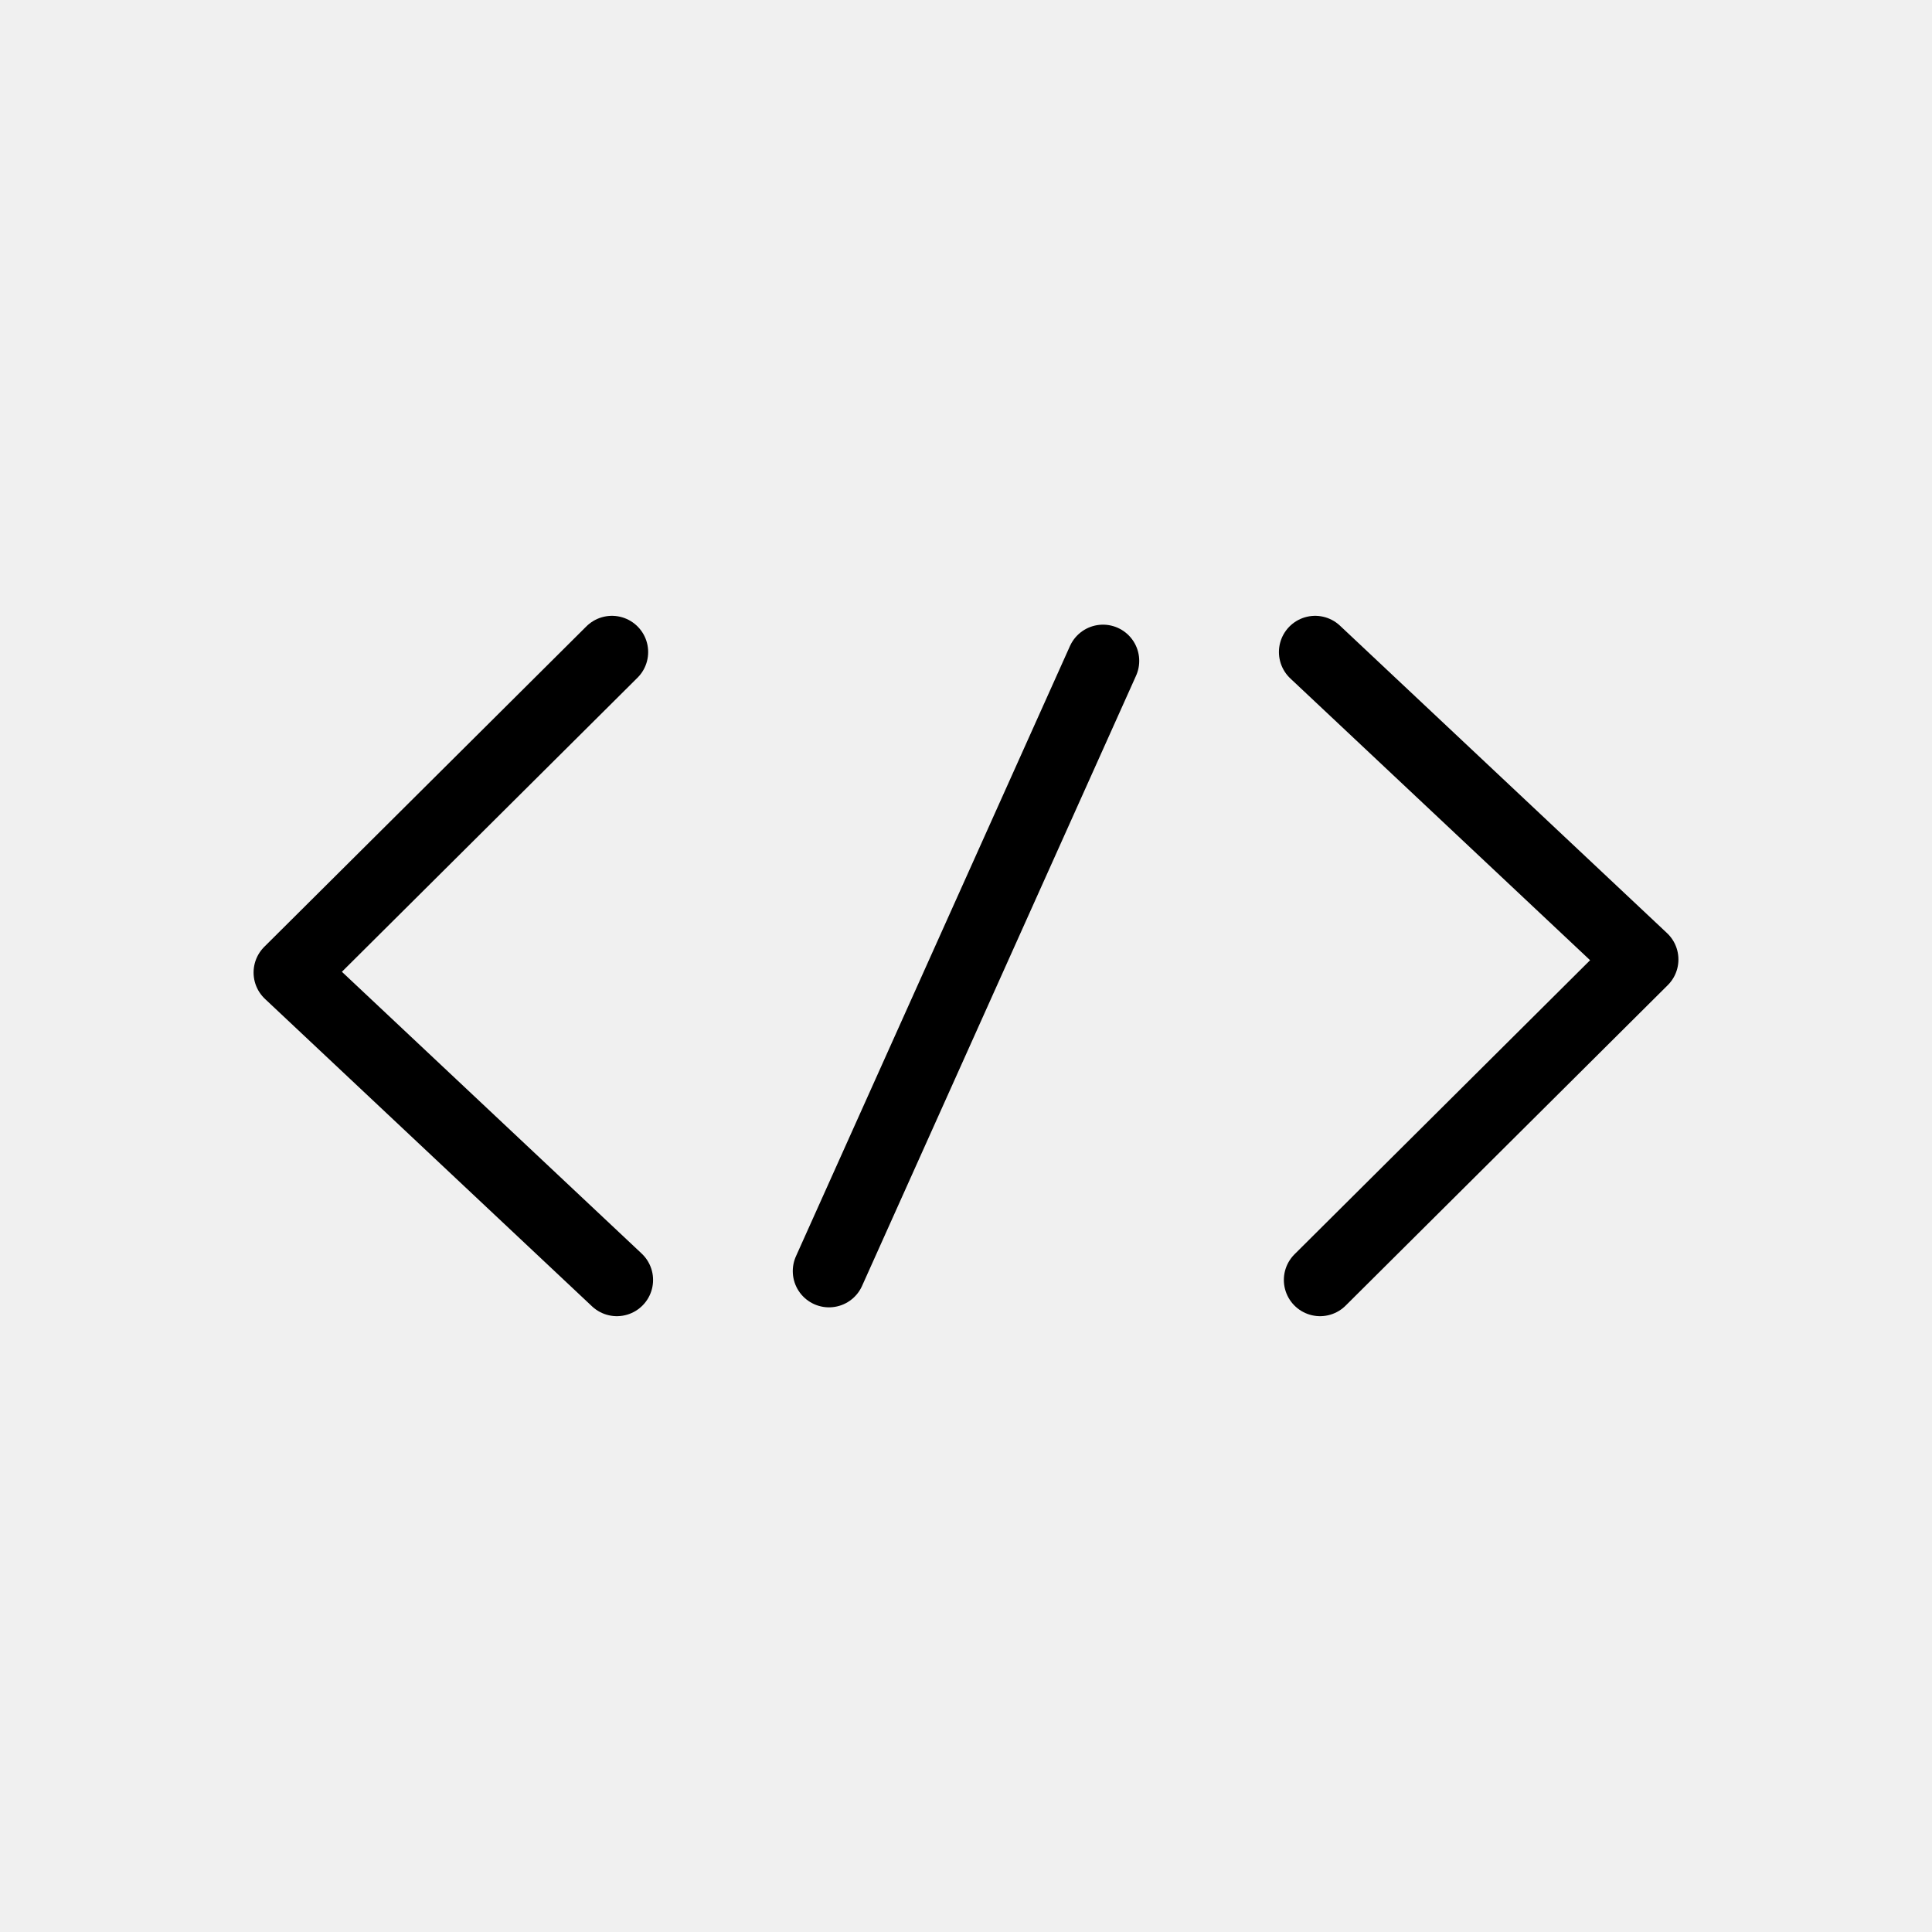
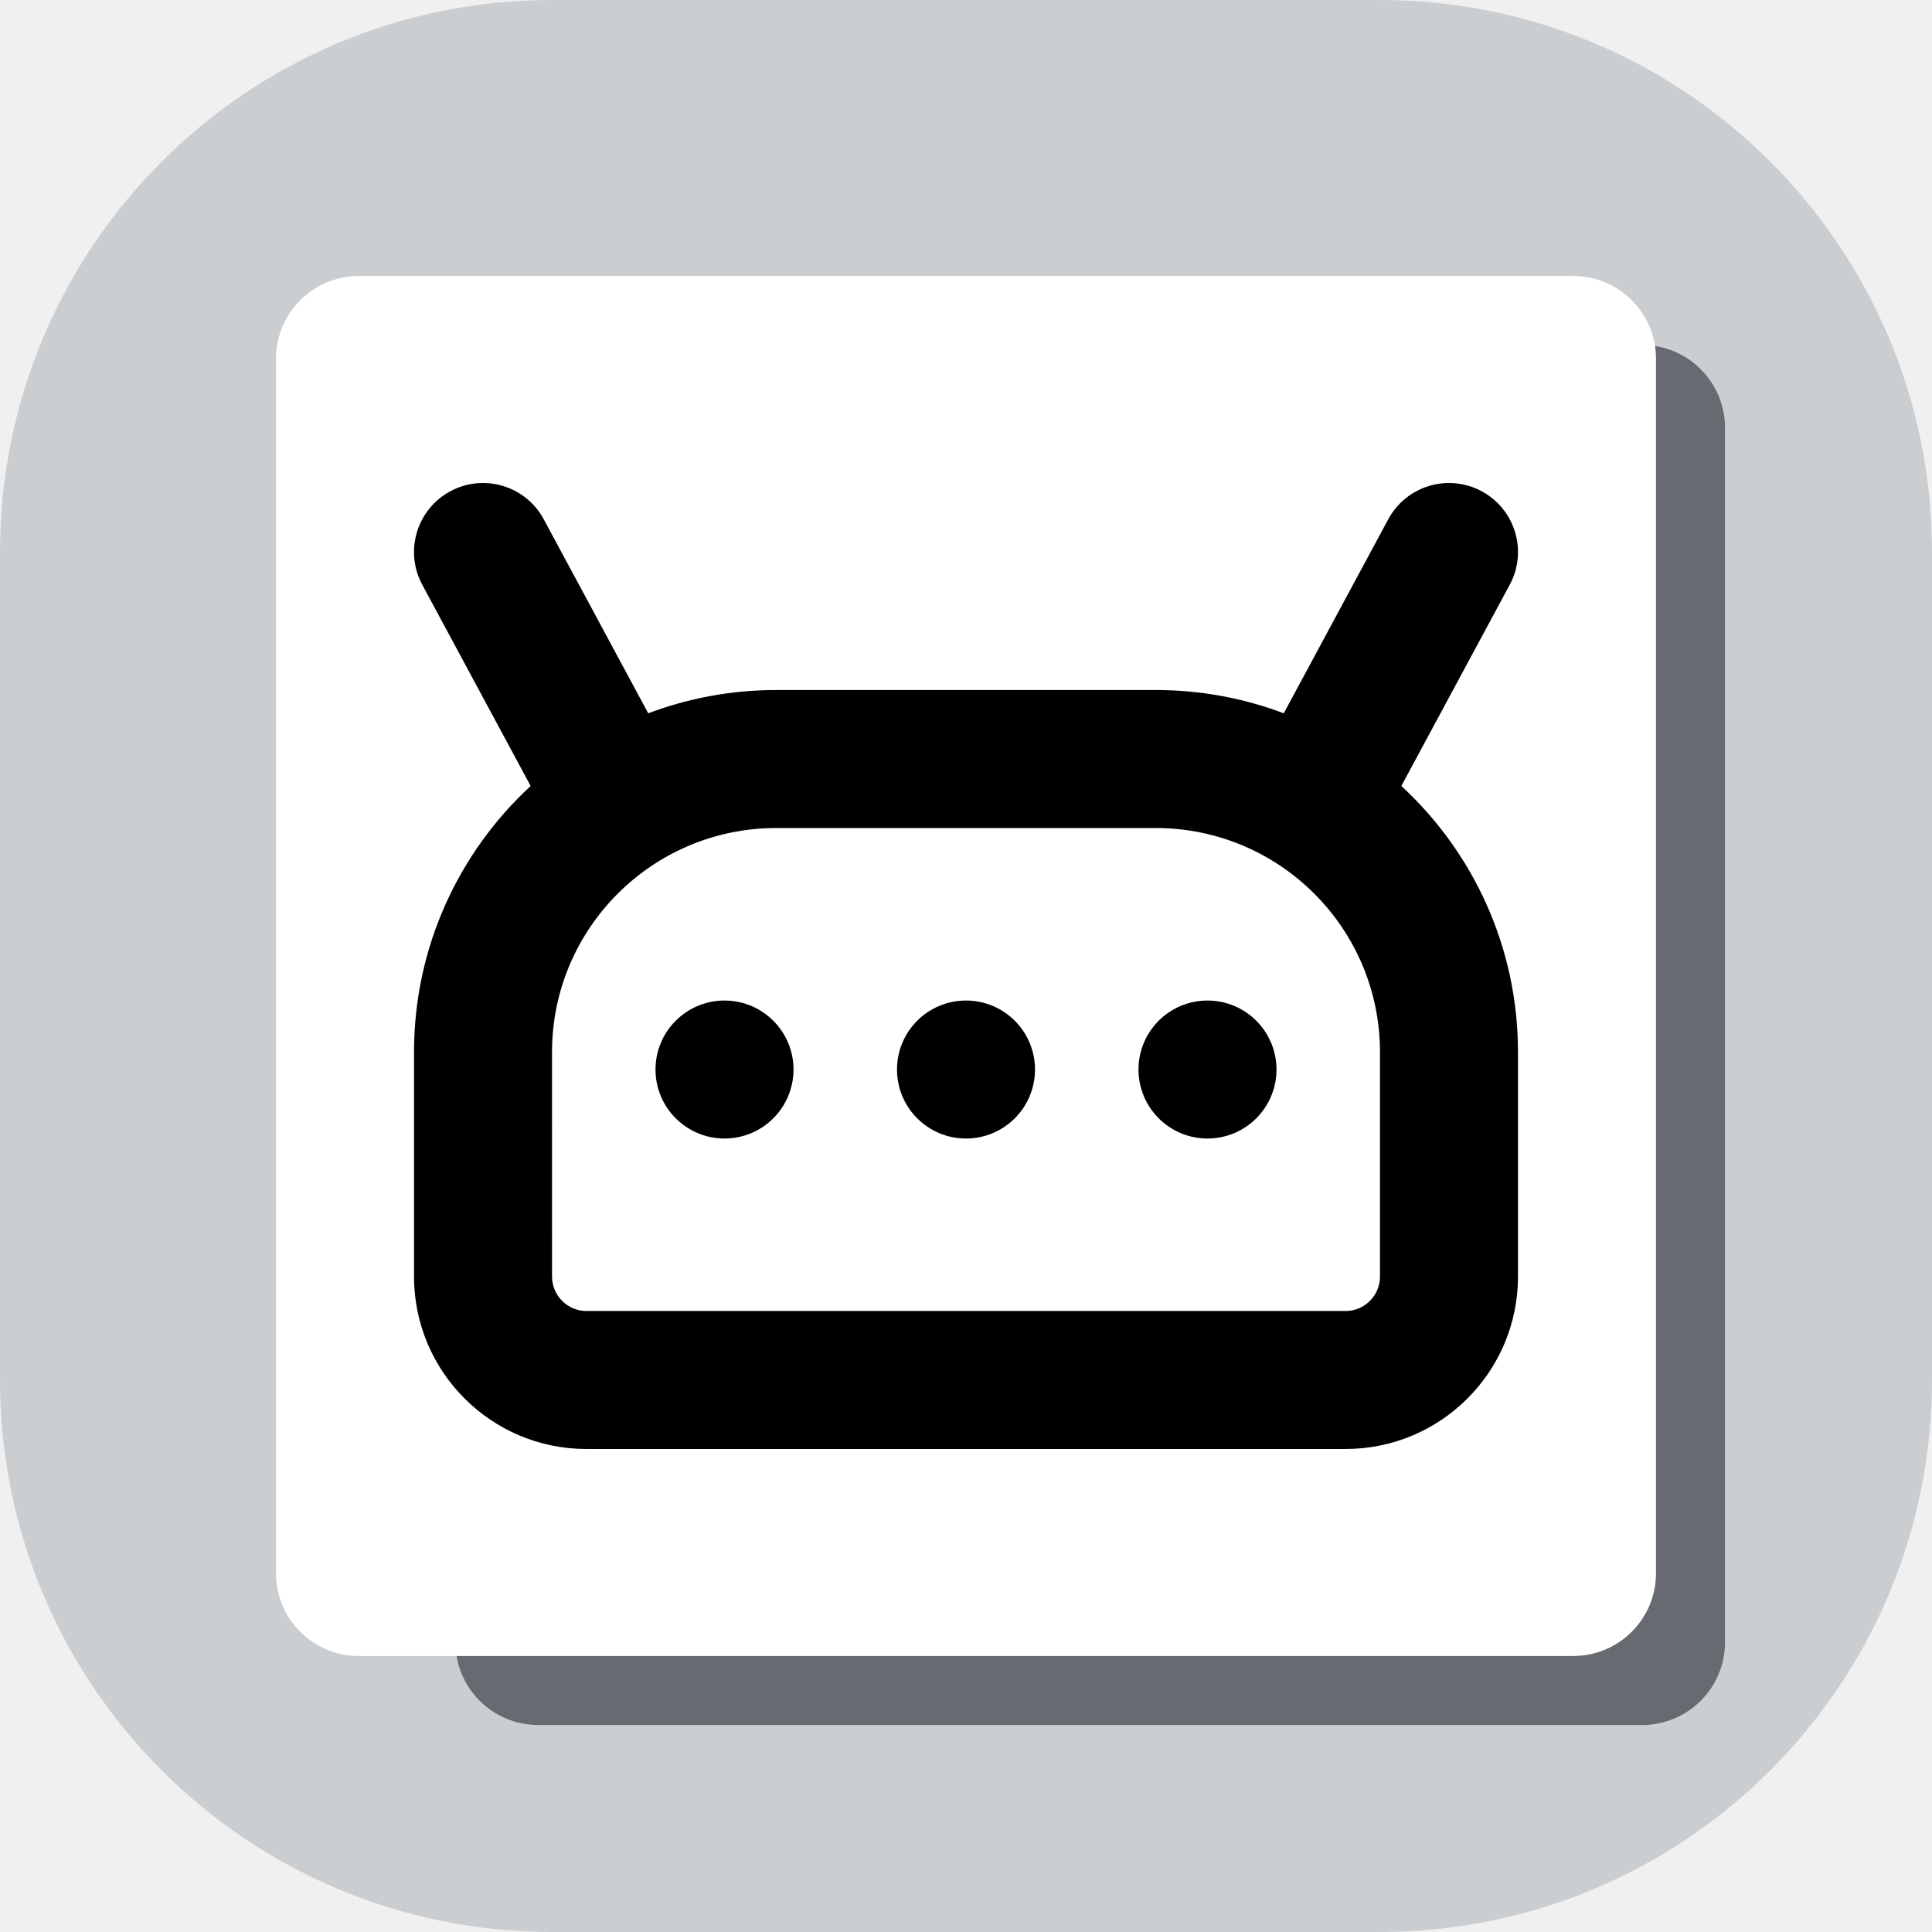
- <svg xmlns="http://www.w3.org/2000/svg" width="160" height="160" viewBox="0 0 160 160" fill="none">
-   <path d="M50.678 54L24 80.54L51.085 106M68.654 105.268L91.346 54.732M109.323 106L136 79.46L108.915 54" stroke="currentColor" stroke-width="6" stroke-linecap="round" stroke-linejoin="round" />
+ <svg xmlns="http://www.w3.org/2000/svg" width="280" height="280" viewBox="0 0 280 280" fill="none">
+   <rect width="280" height="280" rx="80" fill="#CBCED1" />
+   <rect x="66" y="50" width="184" height="200" rx="12" fill="#676B71" />
+   <rect x="40" y="40" width="200" height="200" rx="12" fill="white" />
+   <path fill-rule="evenodd" clip-rule="evenodd" d="M214.739 71.197C219.602 73.816 221.421 79.88 218.803 84.743L203.092 113.91C213.488 123.503 219.999 137.242 219.999 152.503V185.001C219.999 198.807 208.807 210 195 210H85.003C71.196 210 60.003 198.807 60.003 185.001L60.002 152.503C60.002 137.244 66.511 123.506 76.905 113.914L61.197 84.743C58.579 79.88 60.398 73.816 65.261 71.197C70.123 68.579 76.188 70.398 78.806 75.261L93.946 103.377C99.715 101.197 105.968 100.004 112.501 100.004H167.499C174.031 100.004 180.284 101.197 186.052 103.376L201.194 75.261C203.812 70.398 209.877 68.579 214.739 71.197ZM167.499 120.004H112.501C94.552 120.004 80.001 134.554 80.001 152.503L80.003 185C80.003 187.761 82.241 190 85.003 190H195C197.761 190 200 187.761 200 185L199.999 152.503C199.999 134.554 185.448 120.004 167.499 120.004ZM105.001 145.004C110.523 145.004 115.001 149.481 115.001 155.004C115.001 160.526 110.523 165.003 105.001 165.003C99.478 165.003 95.001 160.526 95.001 155.004C95.001 149.481 99.478 145.004 105.001 145.004ZM140 145.004C145.522 145.004 150 149.481 150 155.004C150 160.526 145.522 165.003 140 165.003C134.478 165.003 130 160.526 130 155.004C130 149.481 134.478 145.004 140 145.004ZM174.999 145.004C180.522 145.004 184.999 149.481 184.999 155.004C184.999 160.526 180.522 165.003 174.999 165.003C169.477 165.003 164.999 160.526 164.999 155.004C164.999 149.481 169.477 145.004 174.999 145.004Z" fill="black" />
</svg>
